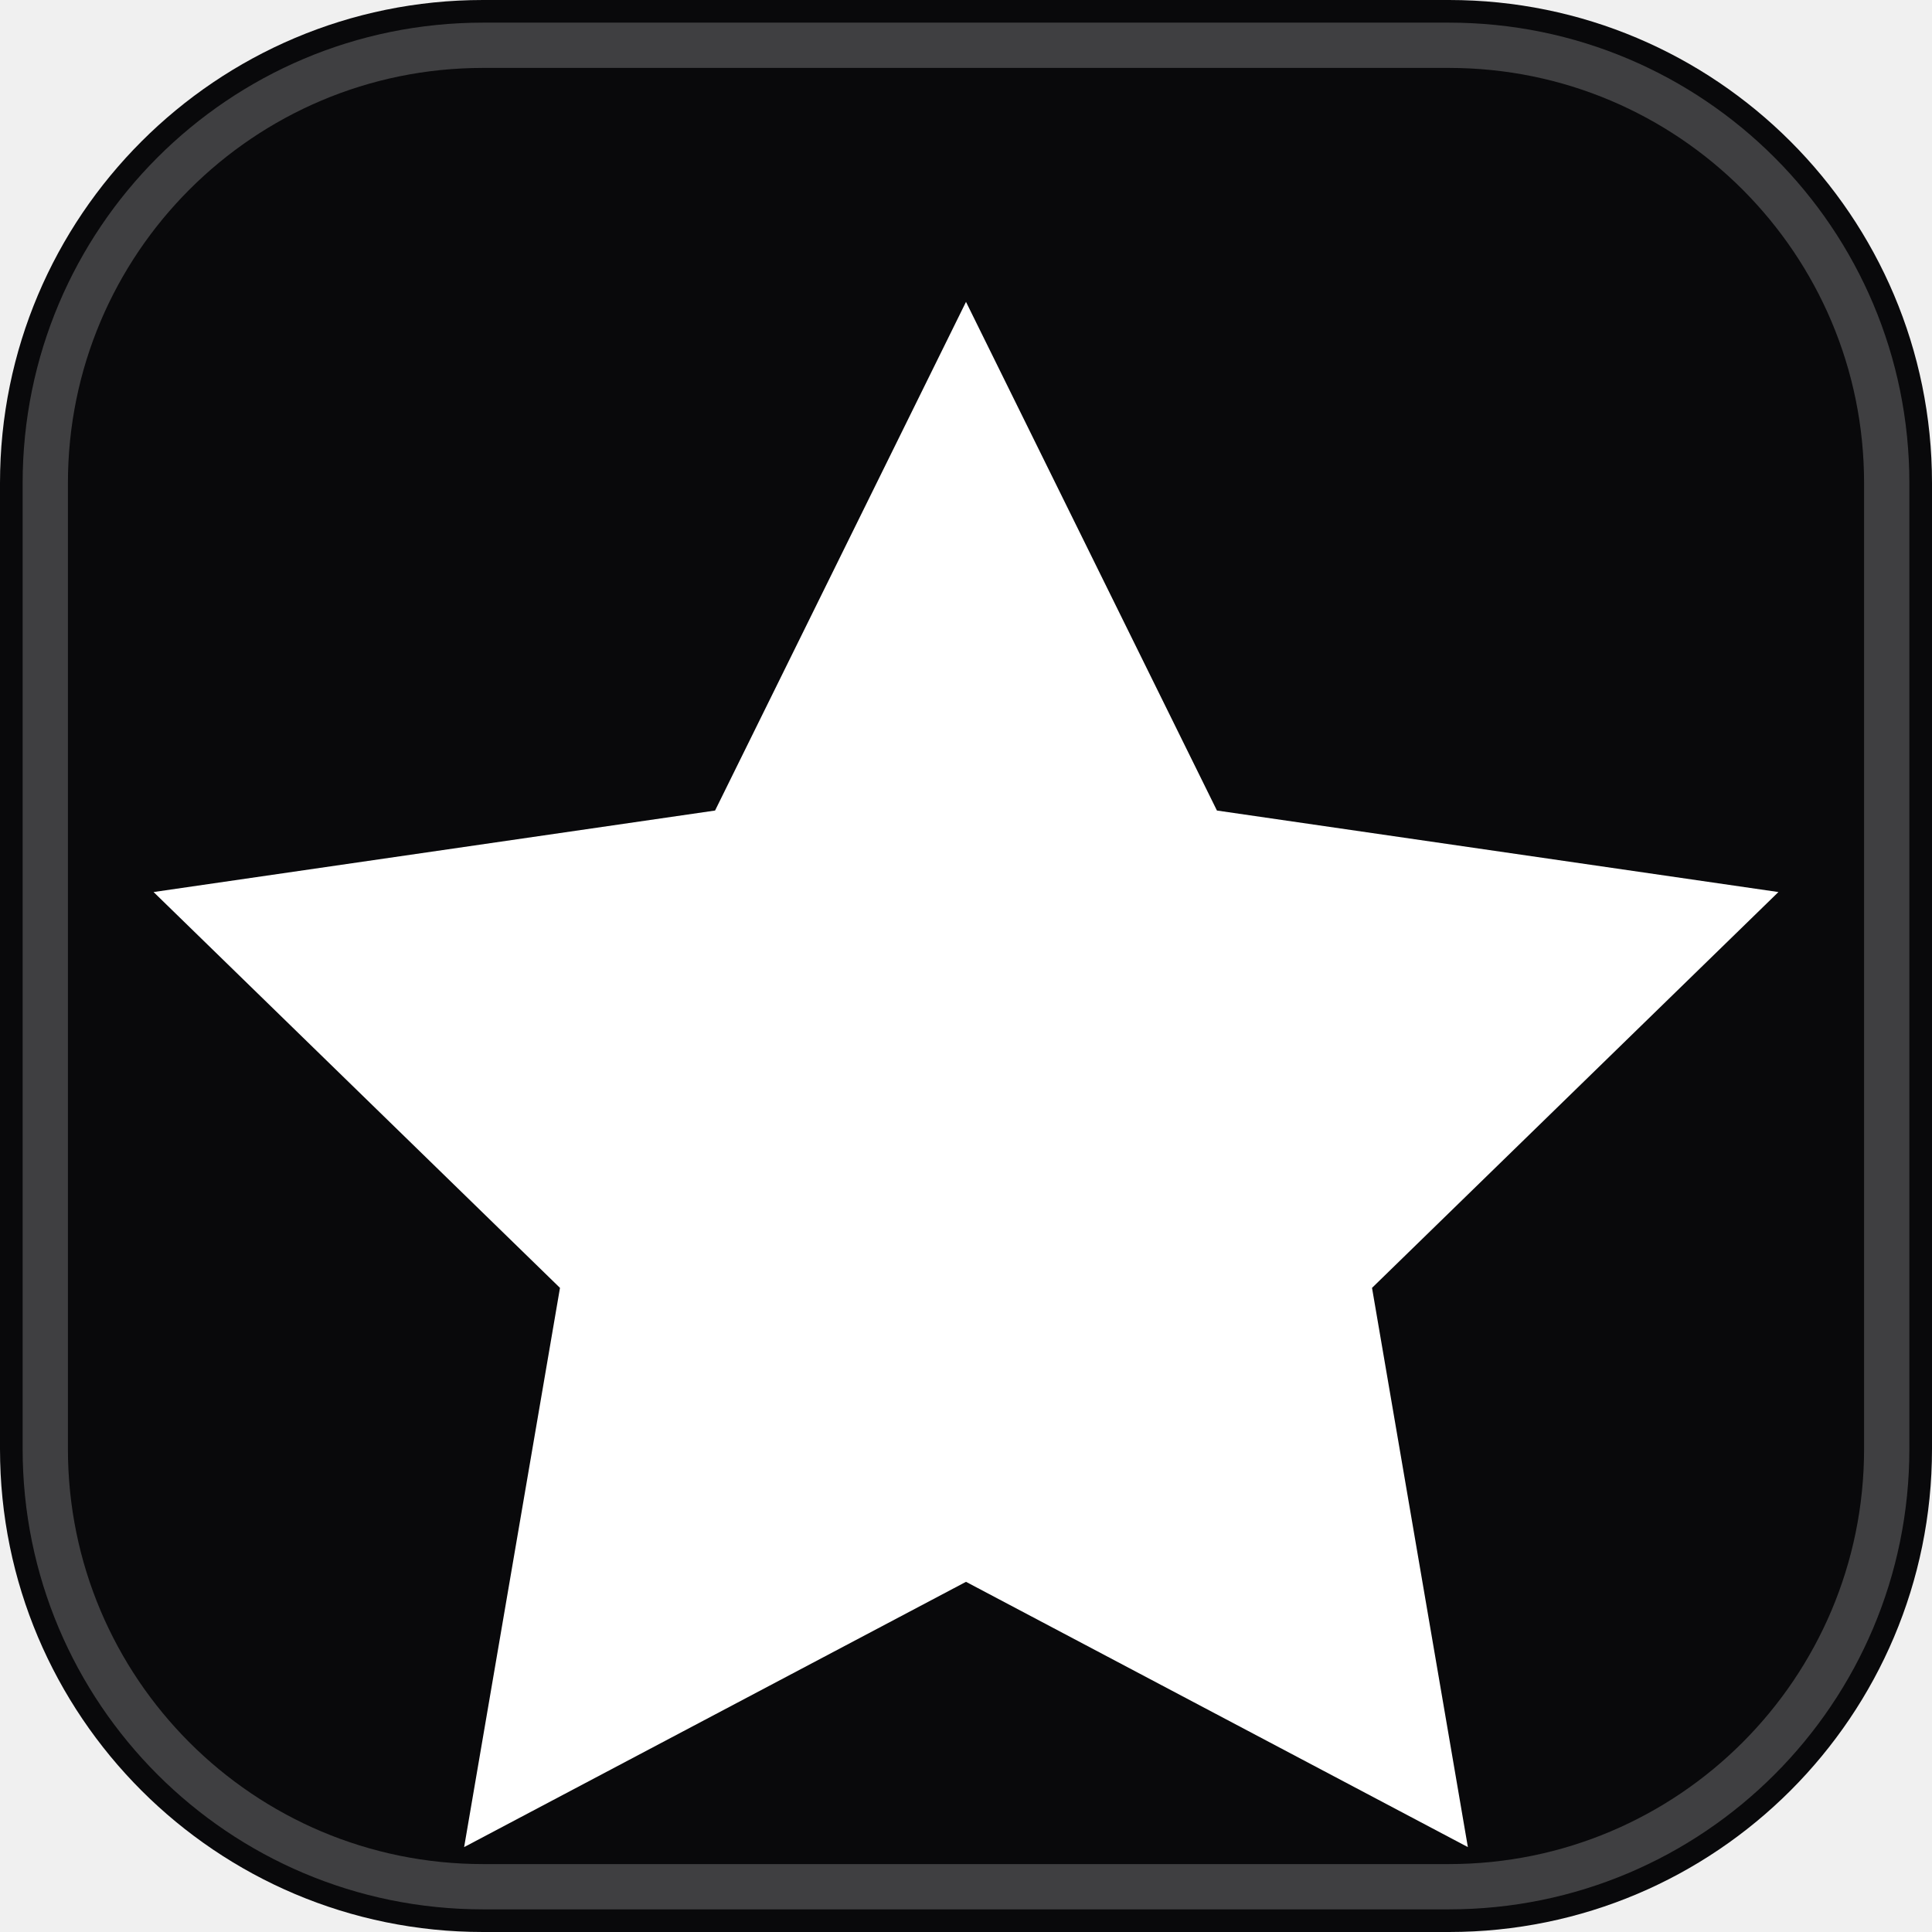
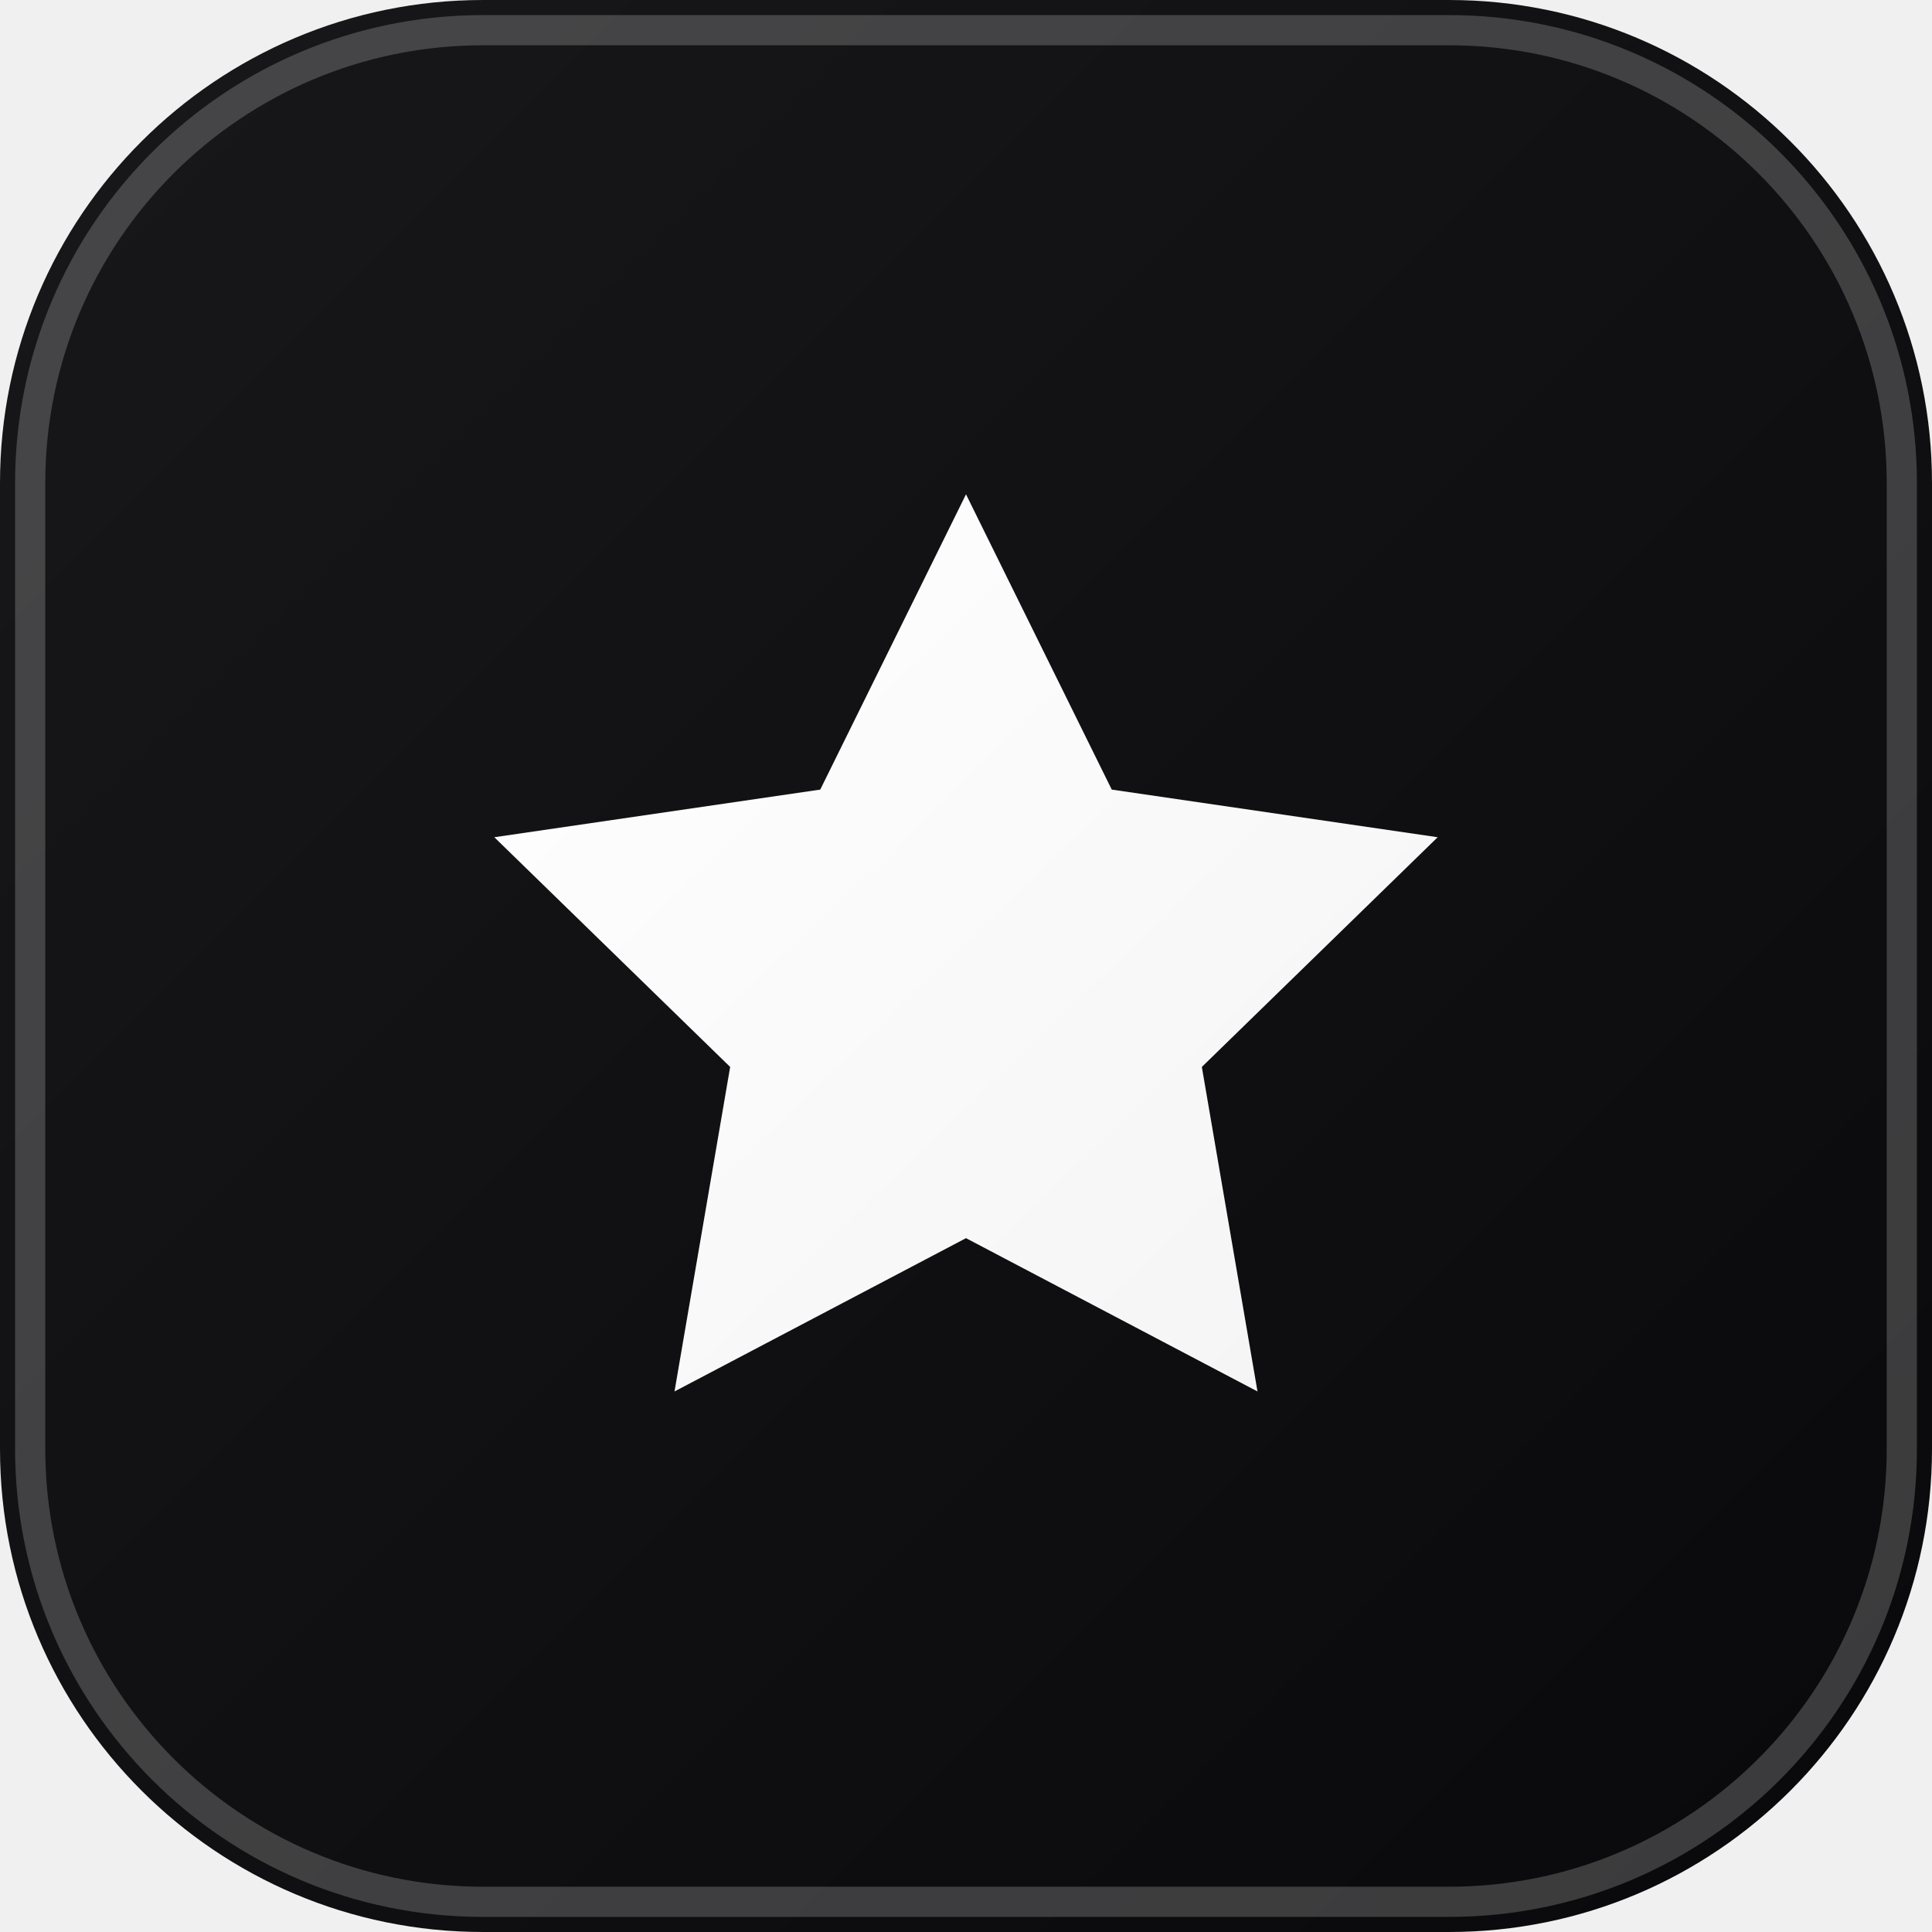
<svg xmlns="http://www.w3.org/2000/svg" width="512" height="512" viewBox="0 0 512 512" fill="none">
-   <rect width="512" height="512" rx="128" fill="#09090b" />
-   <rect x="12" y="12" width="488" height="488" rx="116" stroke="rgba(255, 255, 255, 0.22)" stroke-width="12" />
-   <path d="M256 80l66.5 134.8 148.8 21.6-107.7 104.9 25.4 148.2L256 419.2l-133 70.3 25.4-148.2-107.7-104.9 148.8-21.6L256 80z" fill="#ffffff" />
+   <defs>
+     <linearGradient id="badgeBg" x1="0%" y1="0%" x2="100%" y2="100%">
+       <stop offset="0%" stop-color="#18181b" />
+       <stop offset="100%" stop-color="#09090b" />
+     </linearGradient>
+     <linearGradient id="starGrad" x1="0%" y1="0%" x2="100%" y2="100%">
+       <stop offset="0%" stop-color="#ffffff" />
+       <stop offset="100%" stop-color="#f4f4f5" />
+     </linearGradient>
+   </defs>
+   <rect width="512" height="512" rx="128" fill="url(#badgeBg)" />
+   <rect x="8" y="8" width="496" height="496" rx="120" stroke="rgba(255, 255, 255, 0.2)" stroke-width="8" />
+   <g transform="translate(106, 106) scale(12.5)">
+     <path d="M12 2l3.09 6.26L22 9.27l-5 4.87 1.18 6.88L12 17.77l-6.18 3.25L7 14.14 2 9.27l6.91-1.01L12 2z" fill="url(#starGrad)" />
+   </g>
</svg>
